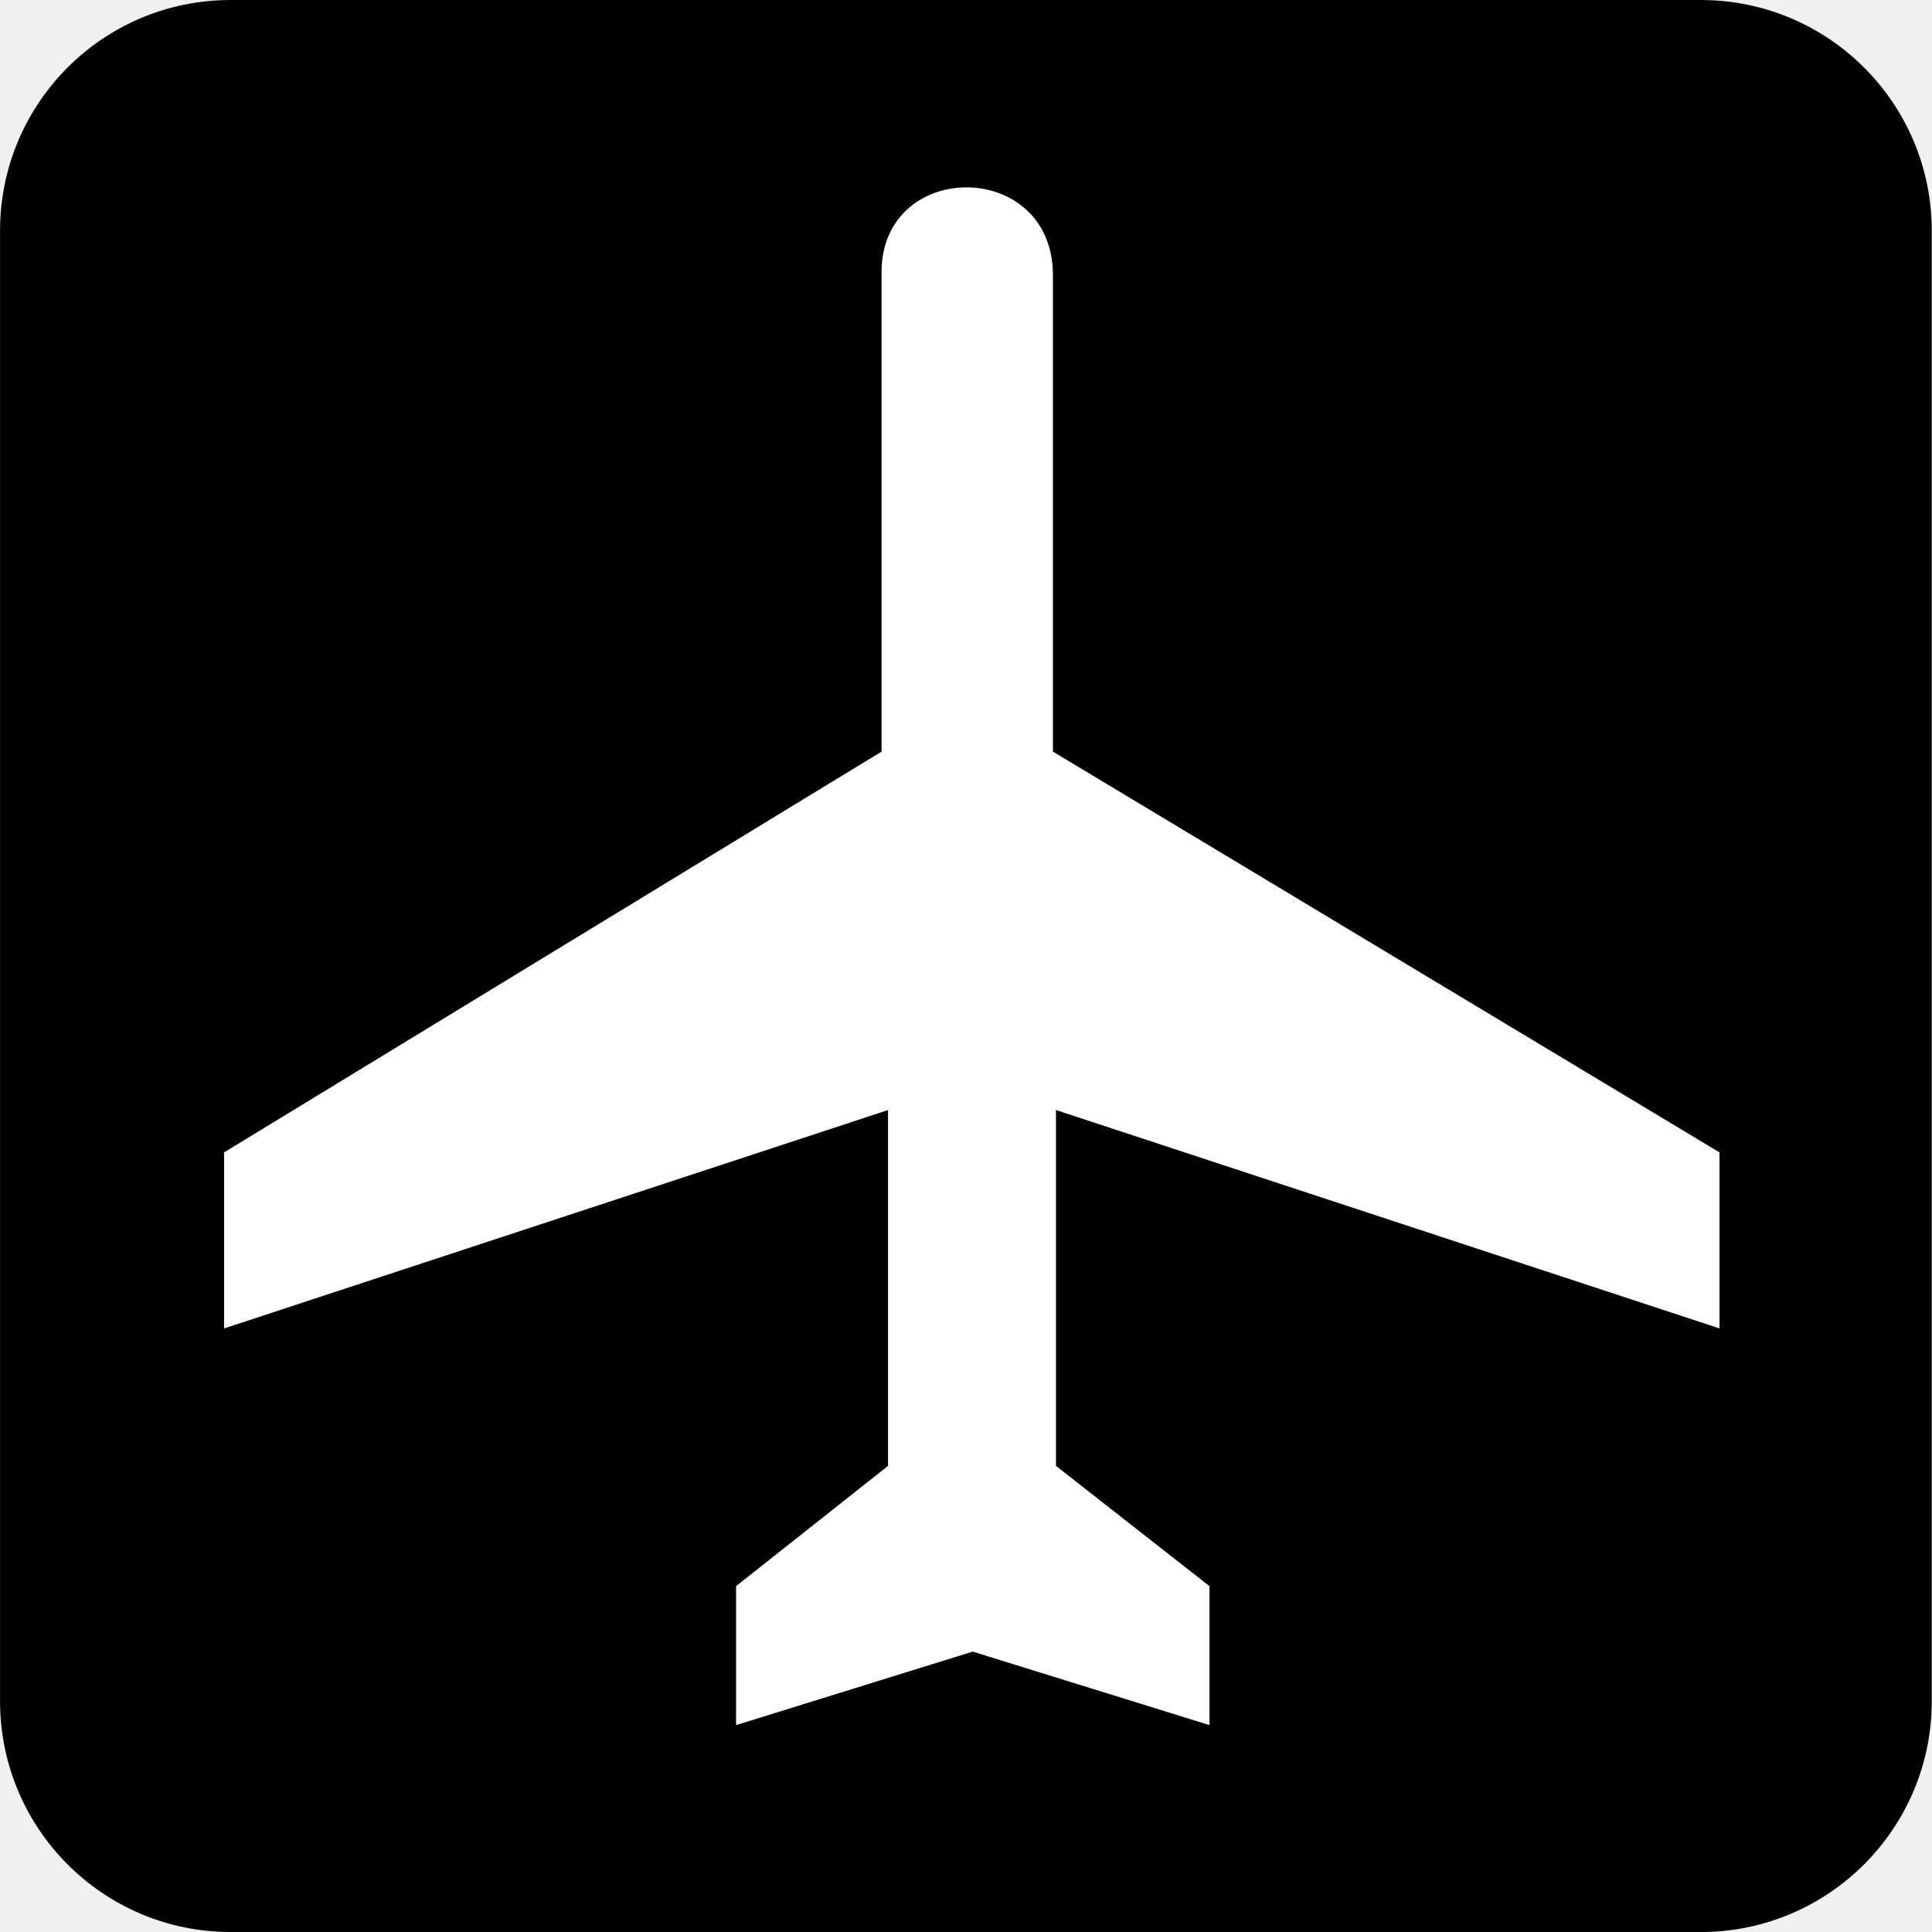
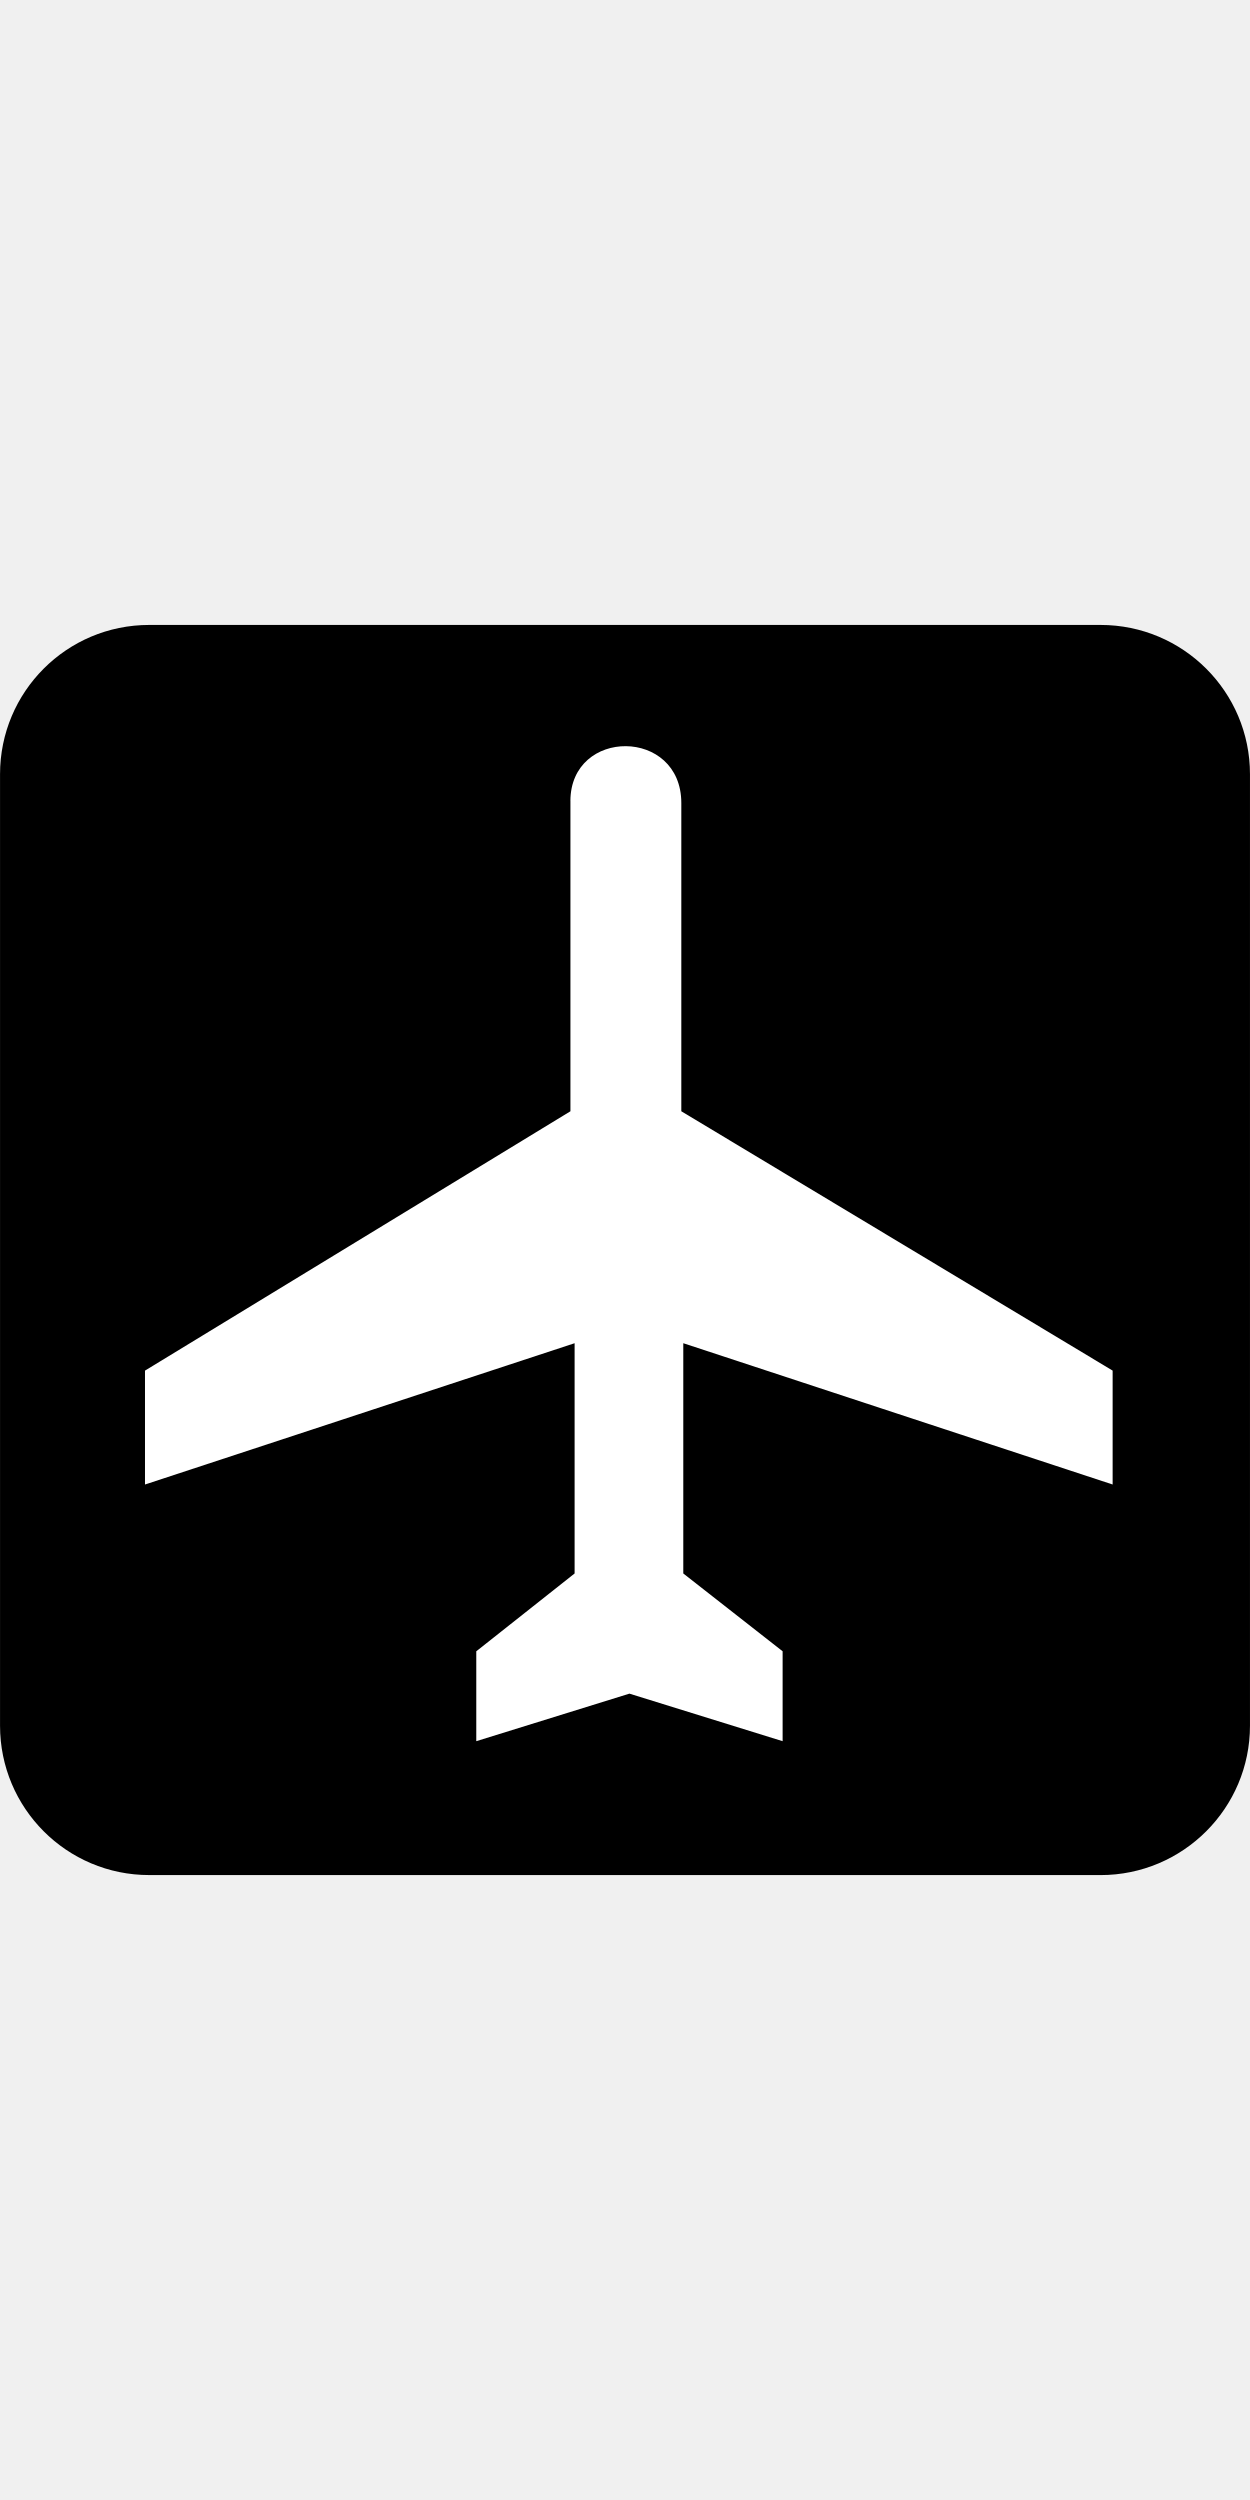
- <svg xmlns="http://www.w3.org/2000/svg" id="Layer_1" style="enable-background:new 0 0 120.135 120.148" xml:space="preserve" viewBox="0 0 120.135 120.148" version="1.1" y="0px" x="0px">
+ <svg xmlns="http://www.w3.org/2000/svg" id="Layer_1" style="enable-background:new 0 0 120.135 120.148" height="40" width="20" xml:space="preserve" viewBox="0 0 120.135 120.148" version="1.1" y="0px" x="0px">
  <g>
    <path d="m105.77 120.15c7.933 0 14.363-6.438 14.363-14.359v-91.438c0-7.93-6.43-14.352-14.36-14.352h-91.433c-7.929 0-14.337 6.422-14.337 14.352v91.436c0 7.922 6.408 14.359 14.337 14.359h91.433z" />
    <path d="m14.337 2.435c-6.564 0-11.908 5.347-11.908 11.917v91.436c0 6.58 5.344 11.926 11.908 11.926h91.434c6.584 0 11.932-5.346 11.932-11.926v-91.438c0-6.57-5.348-11.917-11.932-11.917h-91.433z" />
    <path style="fill:#FFFFFF" d="m54.82 16.917c0.023-7.053 10.66-7.053 10.66 0.202v29.621l41.453 24.925v10.947l-41.264-13.58v22.129l9.547 7.479v8.641l-14.723-4.57-14.719 4.57v-8.64l9.45-7.479v-22.129l-41.289 13.58v-10.947l40.888-24.925v-29.823z" />
  </g>
</svg>
